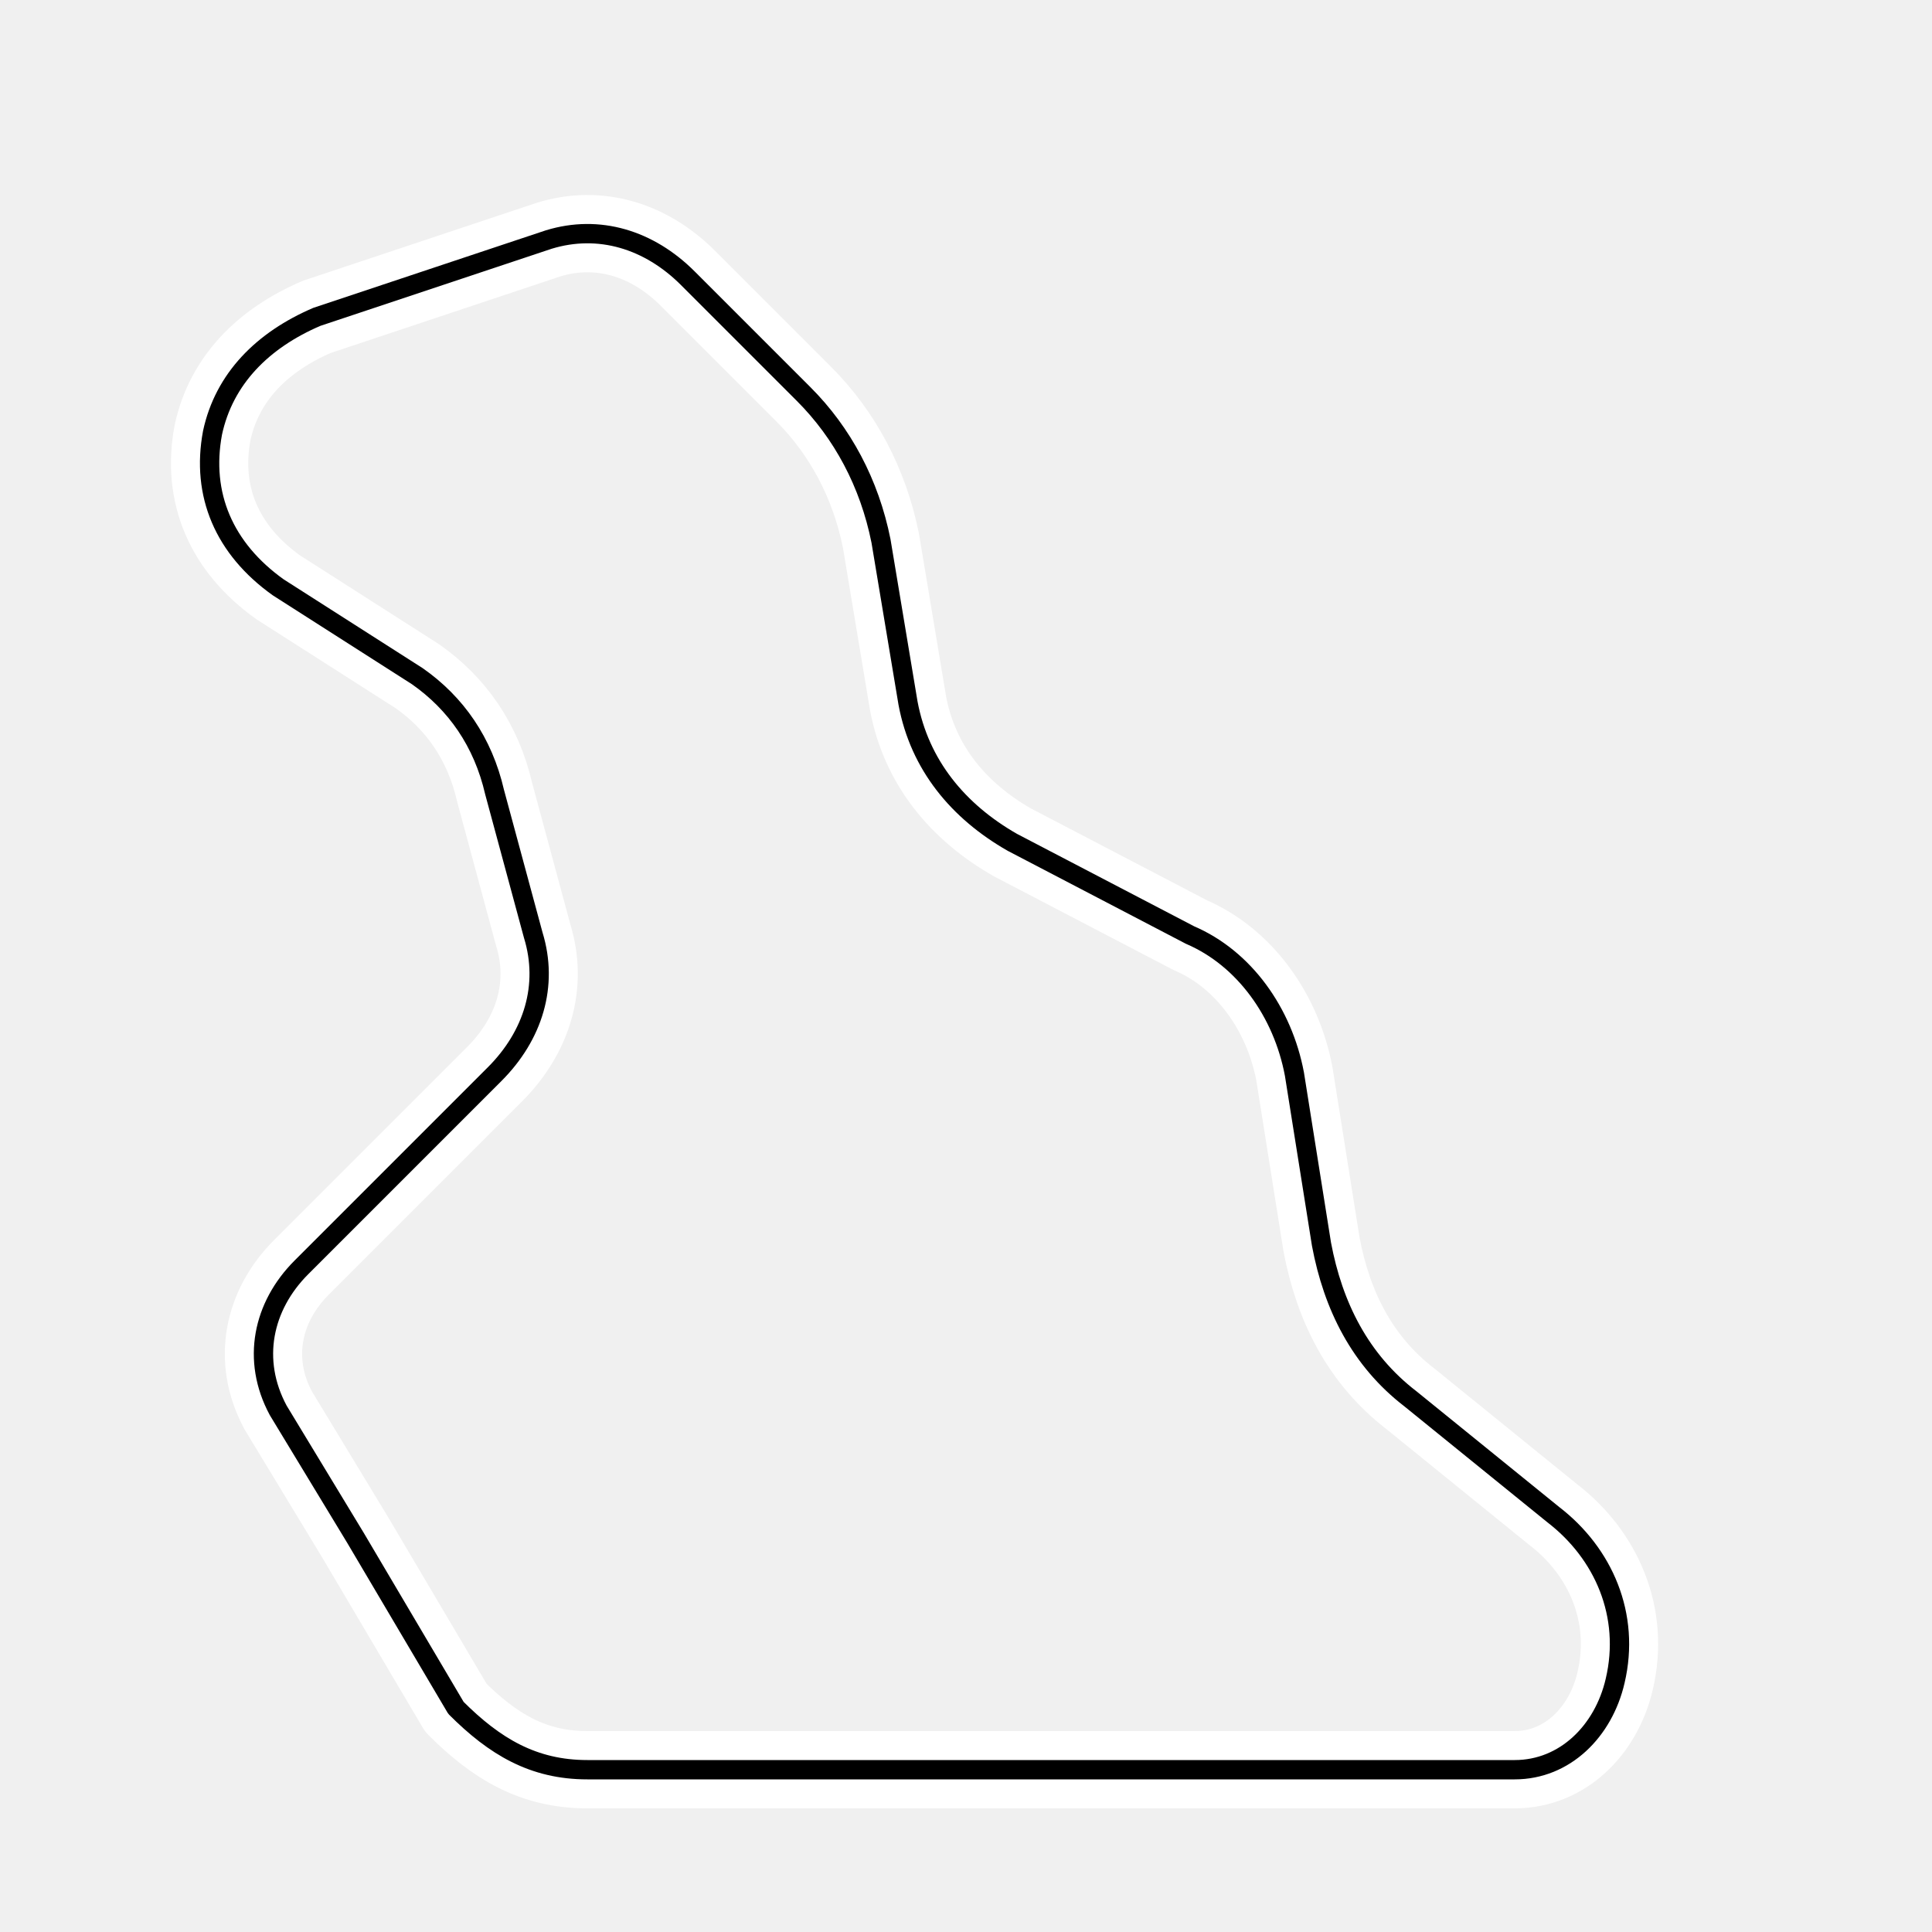
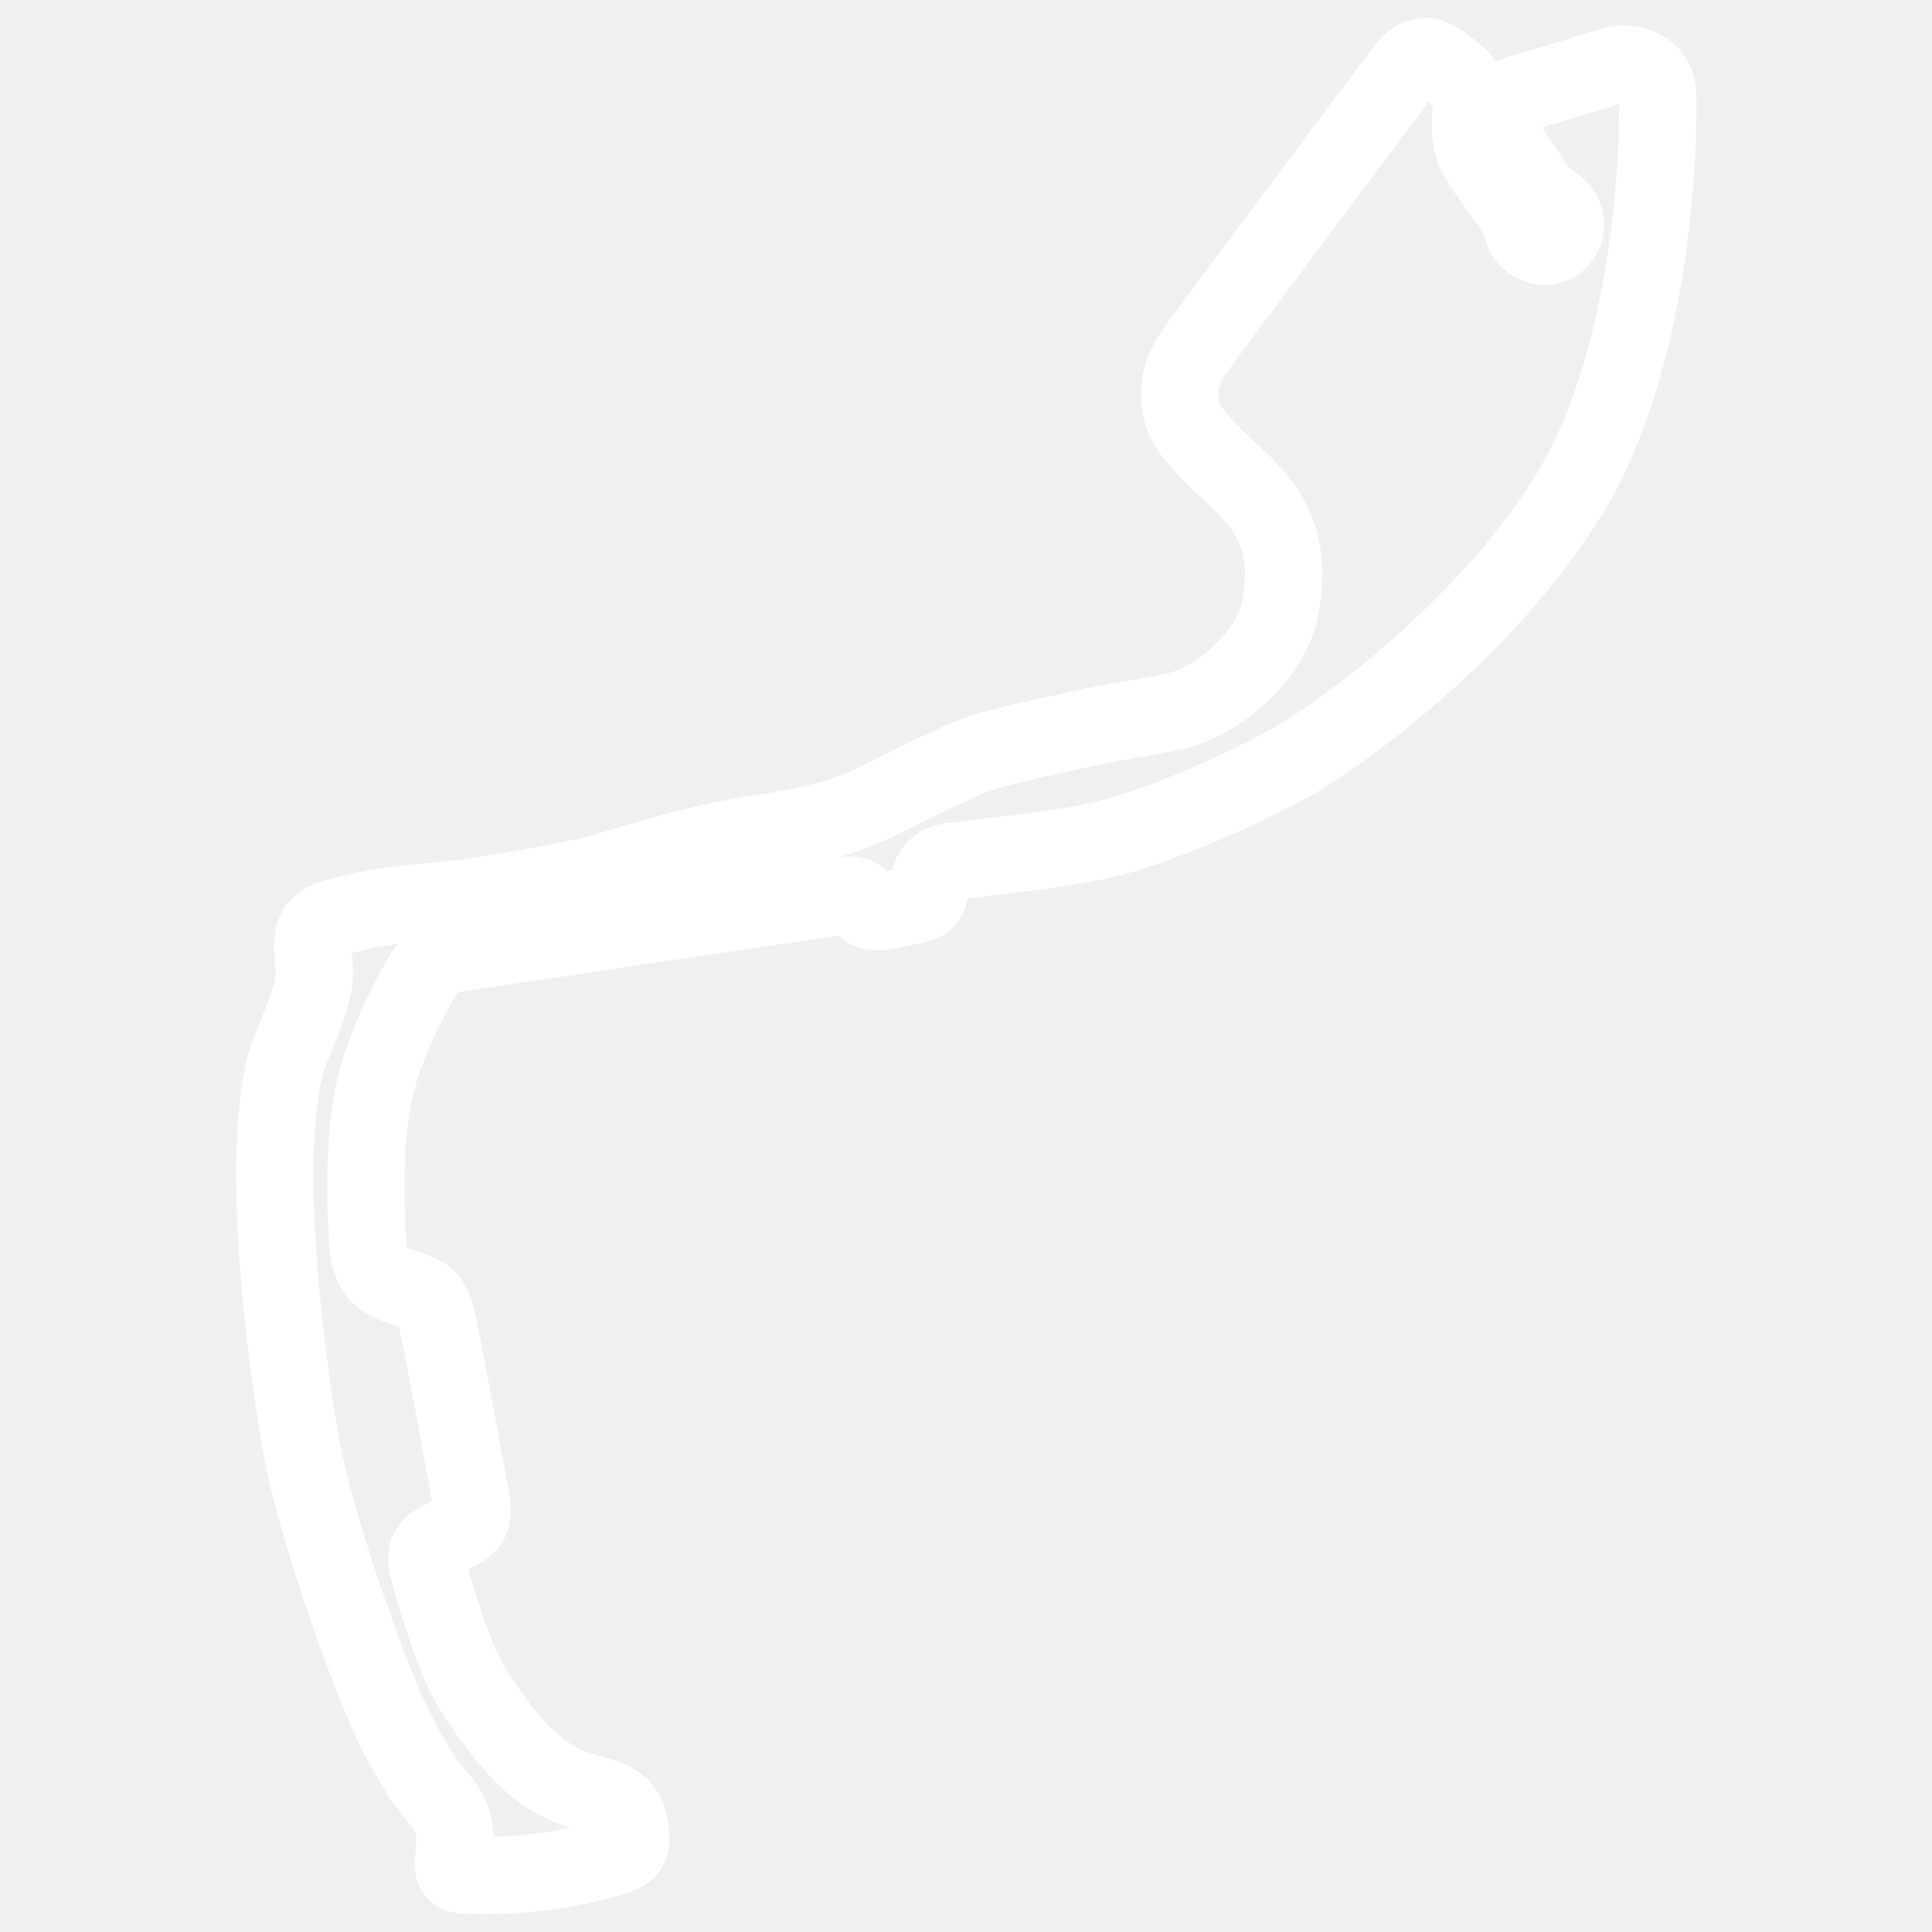
<svg xmlns="http://www.w3.org/2000/svg" width="500" height="500" xml:space="preserve">
-   <path style="fill: none; stroke: #fff; stroke-width: 20; stroke-linejoin: round; stroke-linecap: round; stroke-opacity: 1;" d="M92 398 L72 365 C65 352 68 338 78 328 L128 278 C138 268 142 255 138 242 L128 205 C125 192 118 182 108 175 L72 152 C58 142 52 128 55 112 C58 98 68 88 82 82 L142 62 C155 58 168 62 178 72 L208 102 C218 112 225 125 228 140 L235 182 C238 198 248 210 262 218 L308 242 C322 248 332 262 335 278 L342 322 C345 338 352 352 365 362 L402 392 C415 402 422 418 418 435 C415 448 405 458 392 458 L152 458 C138 458 128 452 118 442 L92 398 Z" />
-   <path style="fill: none; stroke: #000; stroke-width: 5; stroke-linejoin: round; stroke-linecap: round; stroke-opacity: 1;" d="M92 398 L72 365 C65 352 68 338 78 328 L128 278 C138 268 142 255 138 242 L128 205 C125 192 118 182 108 175 L72 152 C58 142 52 128 55 112 C58 98 68 88 82 82 L142 62 C155 58 168 62 178 72 L208 102 C218 112 225 125 228 140 L235 182 C238 198 248 210 262 218 L308 242 C322 248 332 262 335 278 L342 322 C345 338 352 352 365 362 L402 392 C415 402 422 418 418 435 C415 448 405 458 392 458 L152 458 C138 458 128 452 118 442 L92 398 Z" />
+   <path style="fill: none; stroke: #fff; stroke-width: 20; stroke-linejoin: round; stroke-dasharray: none; stroke-opacity: 1;" d="M118.34 246.687c-5.14.774-6.994 2.392-9.853 7.317-4.586 7.898-9.192 18.211-11.413 27.357-2.486 10.243-2.829 25.557-1.95 39.458.445 7.034 2.23 10.04 8.243 12.045 7.17 2.387 8.339 2.488 9.949 9.801 1.61 7.319 6.389 33.36 8.047 42.434 1.188 6.495 2.042 8.91-3.805 11.704-6.436 3.07-7.9 3.95-6.729 9.07 1.17 5.12 6.805 23.714 11.023 30.435 11.51 18.336 19.262 23.945 27.311 26.726 5.165 1.784 11.935 2.284 13.315 7.946 1.317 5.416 1.181 7.937-2.341 9.074-13.167 4.244-26.043 5.56-38.334 5.268-4.24-.102-4.829-.294-4.245-5.56.442-3.967.44-9.514-3.803-14.047-3.322-3.553-10.24-13.756-16.093-28.531-9.486-23.955-16.97-48.602-19.168-60.132-2.924-15.363-5.422-36.152-6.435-49.746-1.903-25.458-.928-45.988 3.217-55.89 5.267-12.585 6.437-17.12 5.999-21.07-.878-7.9-.355-10.97 4.242-12.437 14.192-4.535 27.36-4.242 37.456-5.852 10.094-1.609 27.134-4.495 33.651-6.439 8.34-2.486 23.423-7.227 36.577-9.363 11.704-1.903 21.801-3.073 32.774-8.34 6.195-2.974 21.8-11.119 28.384-13.169 6.585-2.046 18.713-4.606 25.75-6.143 8.048-1.759 17.221-3.118 23.994-4.534 9.32-1.953 25.118-13.113 27.46-27.898 2.535-15.996-2.563-24.582-12.876-33.749-7.022-6.243-11.658-11.657-12.68-15.461-1.987-7.38.472-12.368 3.803-16.97 4.974-6.877 50.625-68.034 53.99-72.277 3.366-4.244 6.436-3.658 9.95-.88 3.509 2.783 7.415 5.432 7.023 10.39-.438 5.56-.515 9.95 1.757 13.607 2.632 4.244 3.365 5.121 6.585 9.51 2.136 2.914 3.949 5.707 5.121 9.51 1.097 3.565 6.103 5.143 8.922 2.633 2.632-2.341 3.073-6.585-.876-9.51-1.636-1.211-3.58-2.506-5.269-5.12-2.926-4.537-5.415-7.9-7.168-10.681-1.389-2.204-3.13-11.026 2.778-12.73 8.632-2.487 19.607-5.853 25.31-7.608 2.719-.835 11.123-.146 11.123 8.34 0 8.485-.294 17.848-1.17 25.896-.394 3.597-3.482 47.7-22.192 77.593-23.132 36.952-62.28 63.471-70.912 68.28-19.604 10.923-39.682 17.952-46.525 19.703-12.584 3.218-28.287 4.485-42.725 6.437-3.529.476-5.299 3.87-5.074 5.463.586 4.098-.946 5.21-4.484 5.852-8.585 1.563-10.73 2.731-12.486-.388-1.8-3.2-3.085-2.424-7.805-1.759-15.215 2.147-86.663 12.827-97.344 14.435z" />
</svg>
